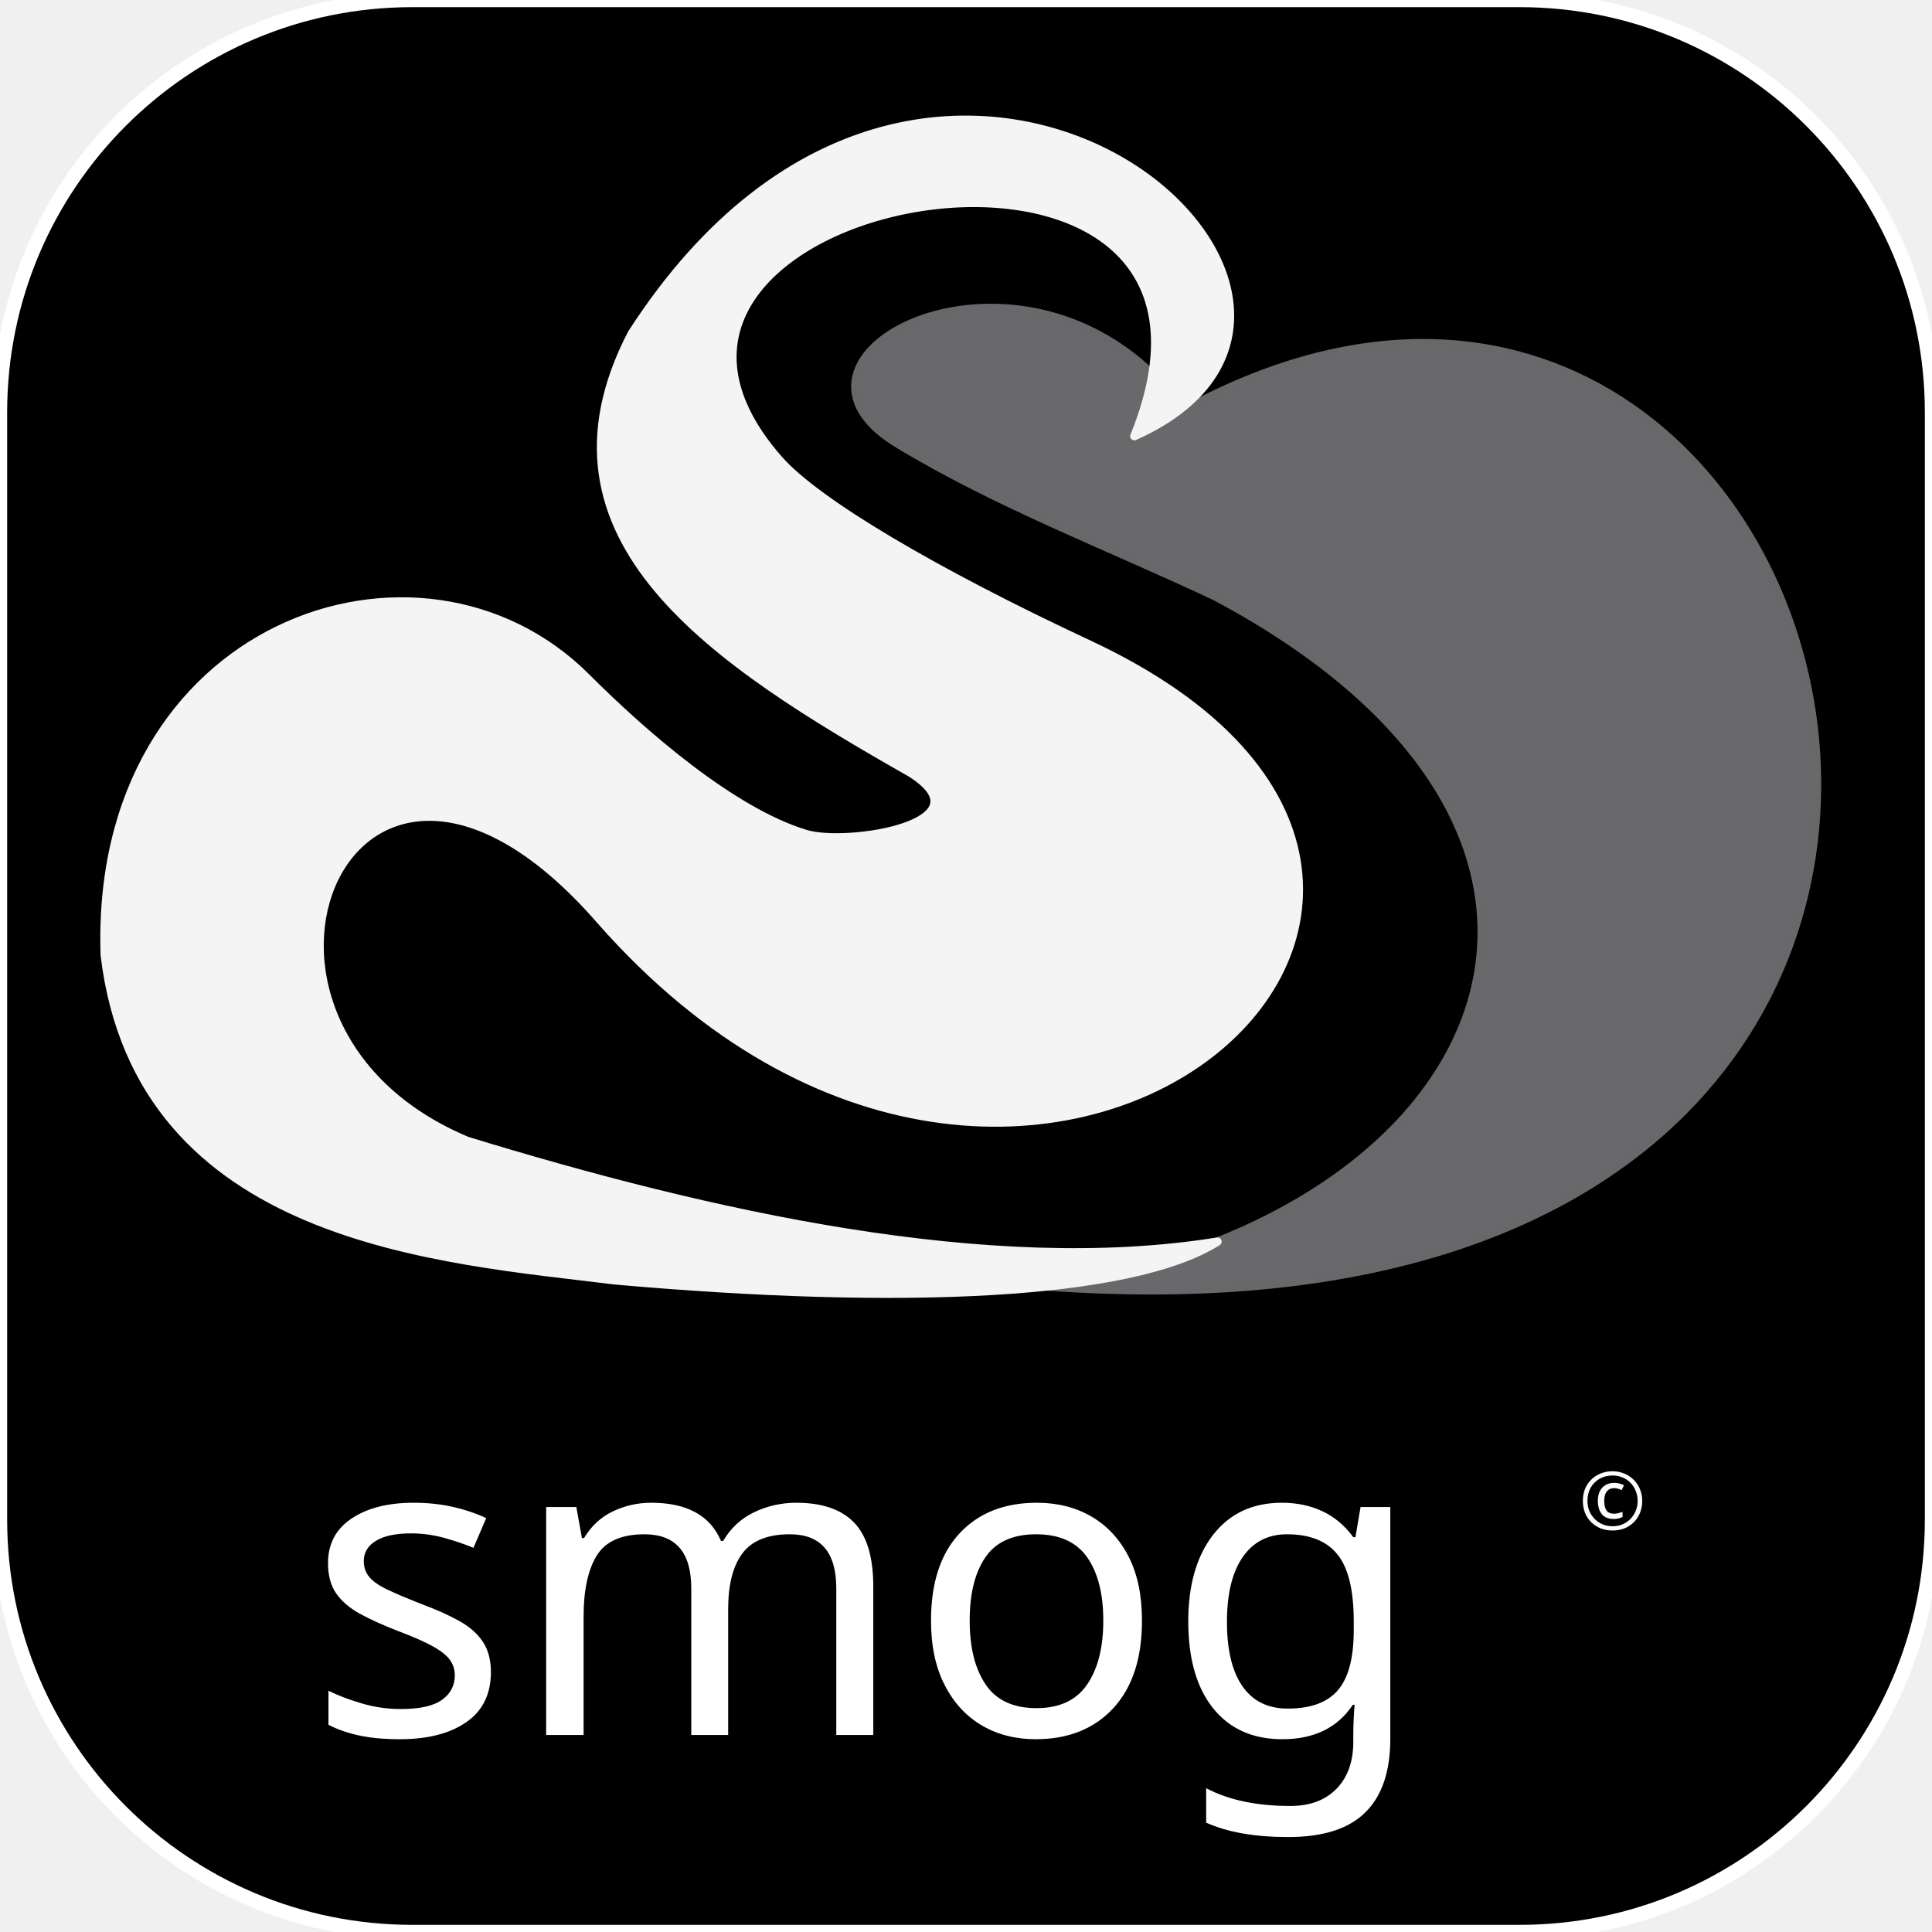
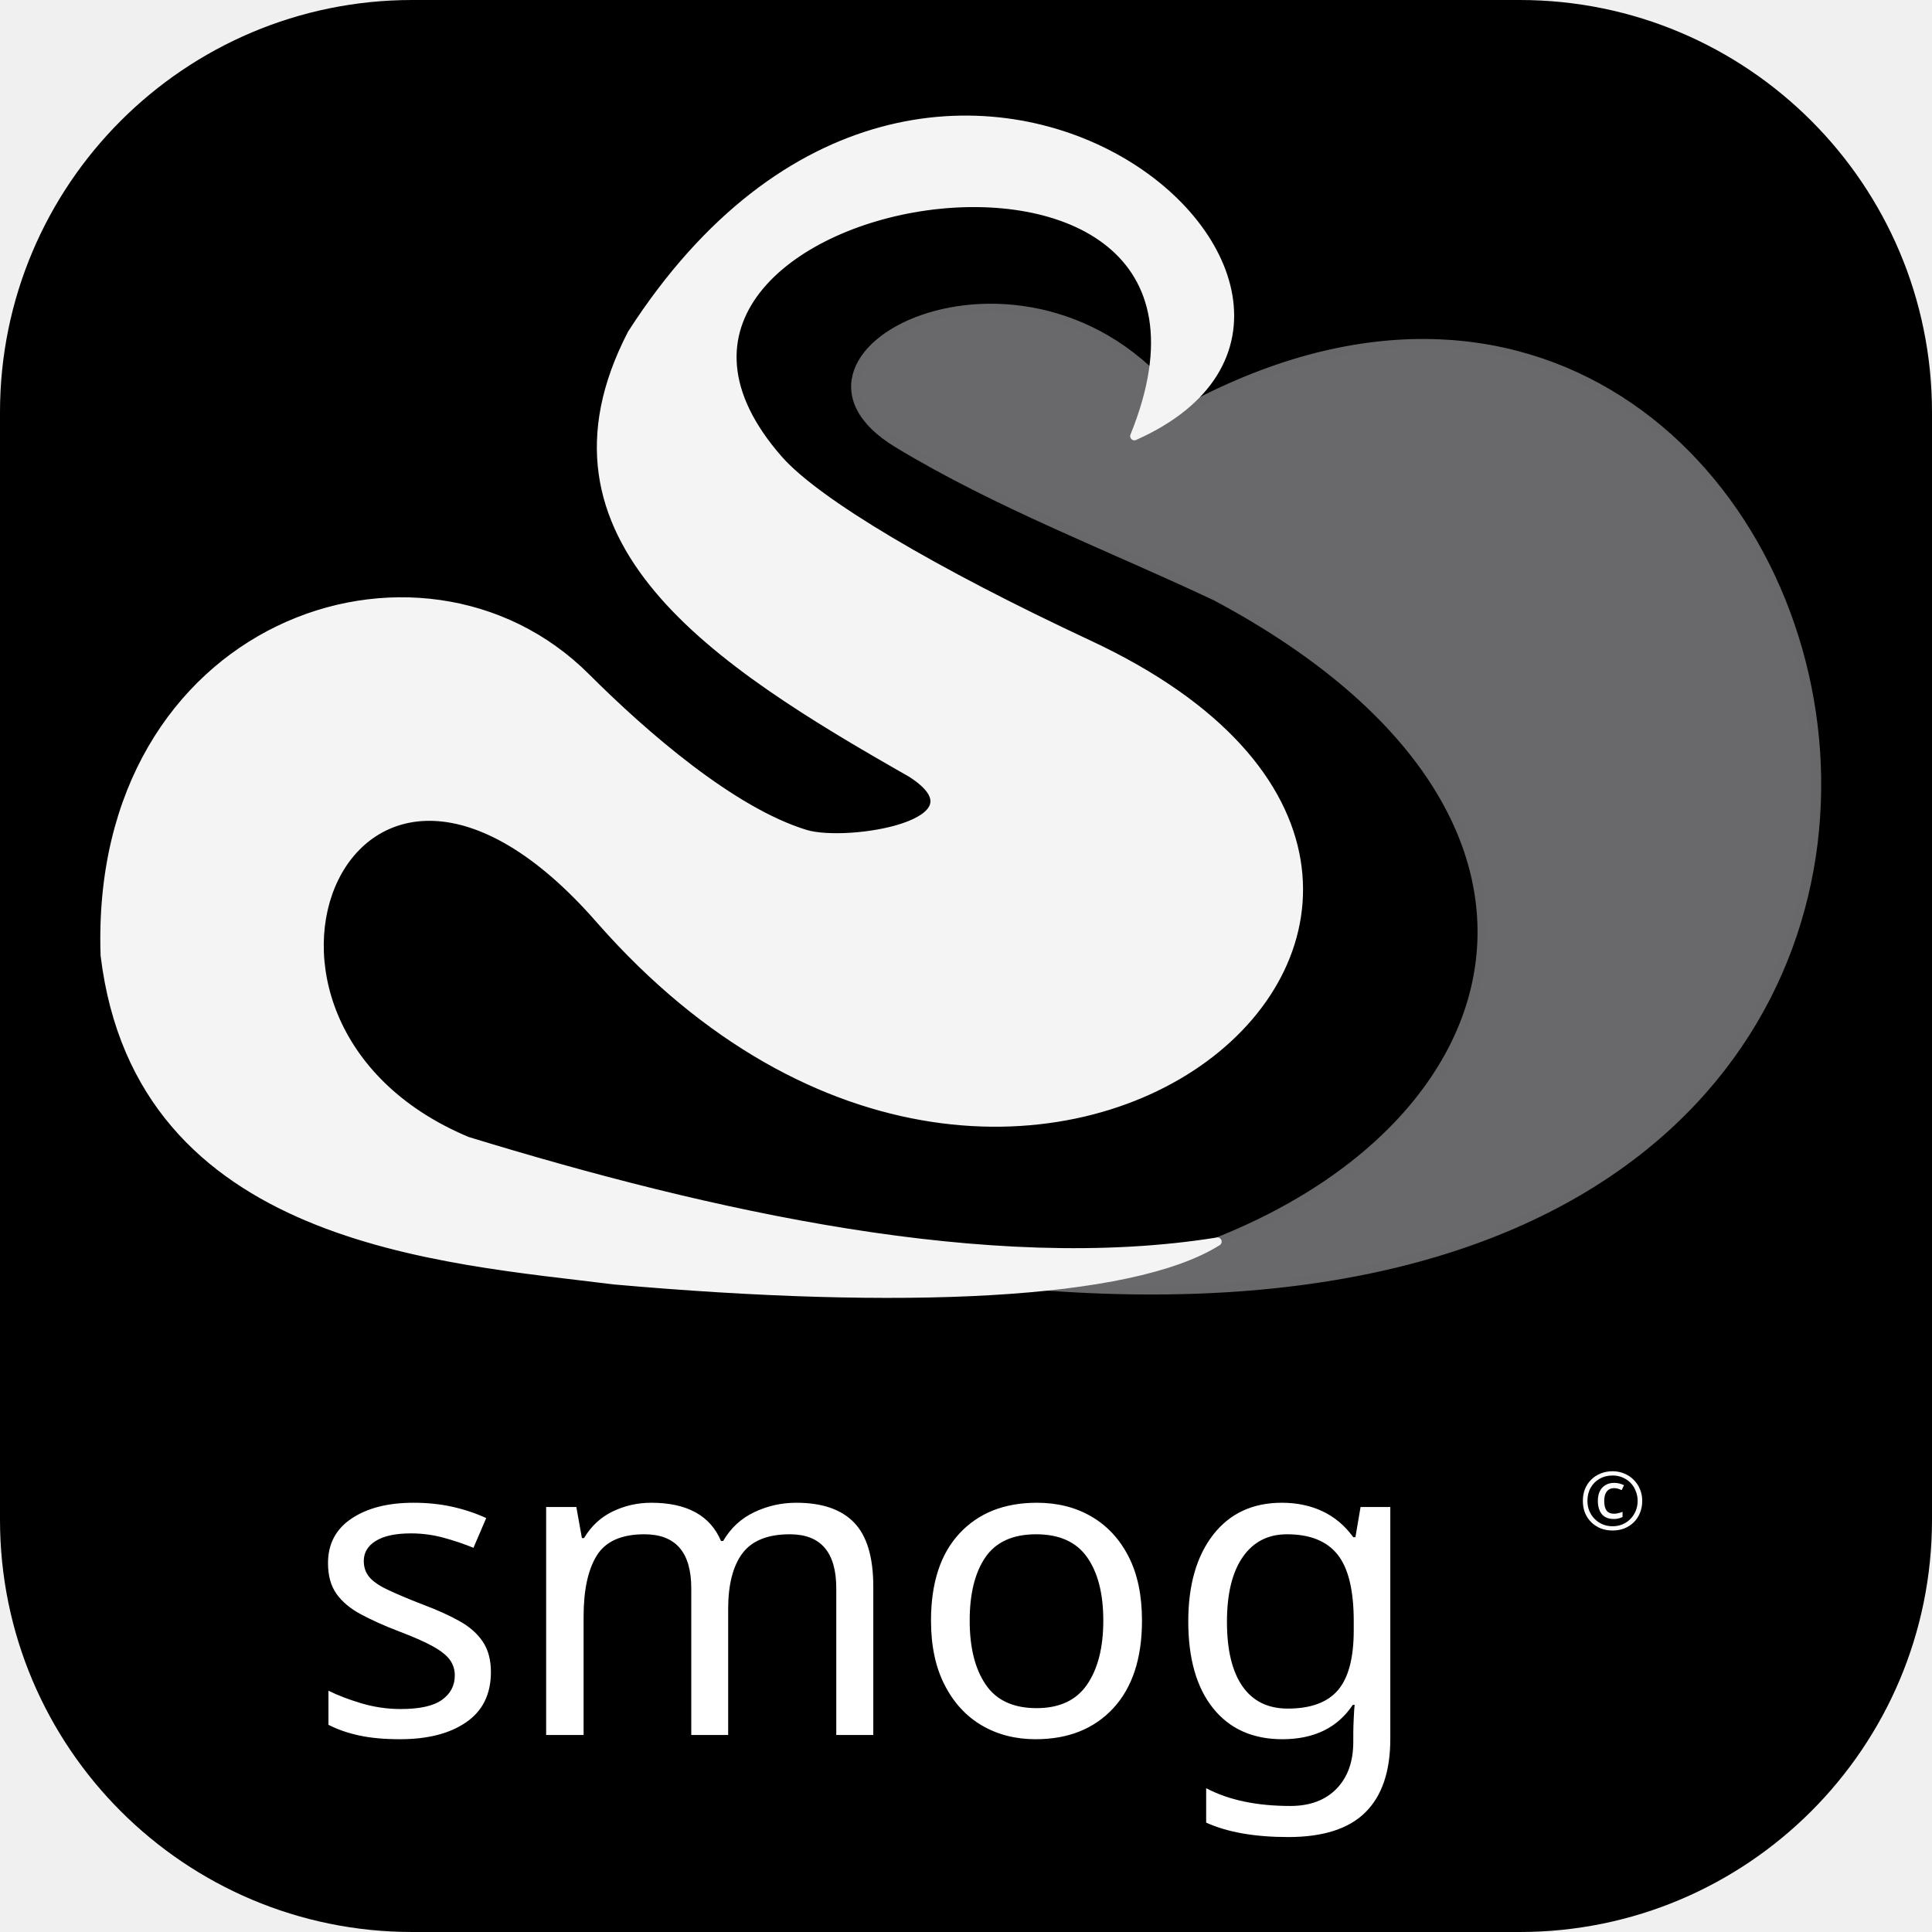
<svg xmlns="http://www.w3.org/2000/svg" width="270mm" height="270mm" viewBox="0 0 270 270" version="1.1" id="svg1" xml:space="preserve">
  <defs id="defs1" />
  <g id="layer1">
    <g id="g1">
-       <rect style="opacity:1;fill:#000000;stroke-width:2;stroke-linecap:round;stroke-linejoin:round;stroke-miterlimit:1;stroke:#ffffff;stroke-opacity:1;stroke-dasharray:none" id="rect1" width="270" height="270" x="0" y="0" ry="57.623" />
+       <rect style="fill:#000000;stroke:none;stroke-width:2;stroke-linecap:round;stroke-linejoin:round;stroke-miterlimit:1;stroke-dasharray:none;stroke-opacity:1" id="rect1" width="270" height="270" x="0" y="0" ry="57.623" />
      <g id="g2">
        <path style="fill:#69696c;fill-opacity:1;stroke:#68676a;stroke-width:1.17;stroke-linecap:round;stroke-linejoin:round;stroke-miterlimit:1;stroke-opacity:1" d="M 146.349,179.784 C 209.245,170.403 233.163,117.098 169.919,83.383 155.062,76.367 139.513,70.513 125.456,62.006 104.316,49.215 144.992,29.083 165.386,57.363 262.15,4.594 310.288,191.62 146.349,179.784 Z" id="path1" />
        <text xml:space="preserve" style="font-size:59.431px;font-family:Ubuntu;-inkscape-font-specification:Ubuntu;writing-mode:lr-tb;direction:ltr;fill:#ffffff;stroke-width:1.17;stroke-linecap:round;stroke-linejoin:round;stroke-miterlimit:1" x="42.81" y="242.465" id="text1">
          <tspan id="tspan1" style="font-style:normal;font-variant:normal;font-weight:normal;font-stretch:normal;font-size:59.431px;font-family:Orbitron;-inkscape-font-specification:Orbitron;fill:#ffffff;stroke-width:1.17" x="42.81" y="242.465">smog</tspan>
        </text>
        <path style="fill:#f4f4f5;fill-opacity:1;stroke:#f5f4f5;stroke-width:1.17;stroke-linecap:round;stroke-linejoin:round;stroke-miterlimit:1;stroke-opacity:1" d="M 170.143,173.52 C 138.326,178.643 99.124,169.809 65.289,159.443 25.948,142.991 48.905,88.41 83.893,128.582 143.859,196.793 226.226,124.64 152.182,90.06 130.624,79.993 114.15,70.267 108.845,64.233 75.945,26.814 179.866,8.356 158.529,60.95 201.493,41.834 130.787,-19.419 88.288,46.625 73.36,75.414 100.026,92.506 127.347,108.046 138.381,115.114 118.419,118.327 112.566,116.544 102.277,113.411 89.929,102.662 81.923,94.657 58.732,71.465 13.062,87.168 14.643,133.509 c 4.861,40.043 47.251,42.404 71.22,45.414 40,3.55 72.12,2.227 84.28,-5.403 z" id="path2" />
        <text xml:space="preserve" style="font-style:normal;font-variant:normal;font-weight:normal;font-stretch:normal;font-size:11.289px;font-family:Orbitron;-inkscape-font-specification:Orbitron;writing-mode:lr-tb;direction:ltr;opacity:0.991;fill:#ffffff;fill-opacity:1;stroke:#f5f4f5;stroke-width:1;stroke-linecap:round;stroke-linejoin:round;stroke-miterlimit:1;stroke-opacity:1" x="220.662" y="213.783" id="text2">
          <tspan id="tspan2" style="font-size:11.289px;stroke:none;stroke-width:1" x="220.662" y="213.783">©</tspan>
        </text>
      </g>
    </g>
  </g>
</svg>
